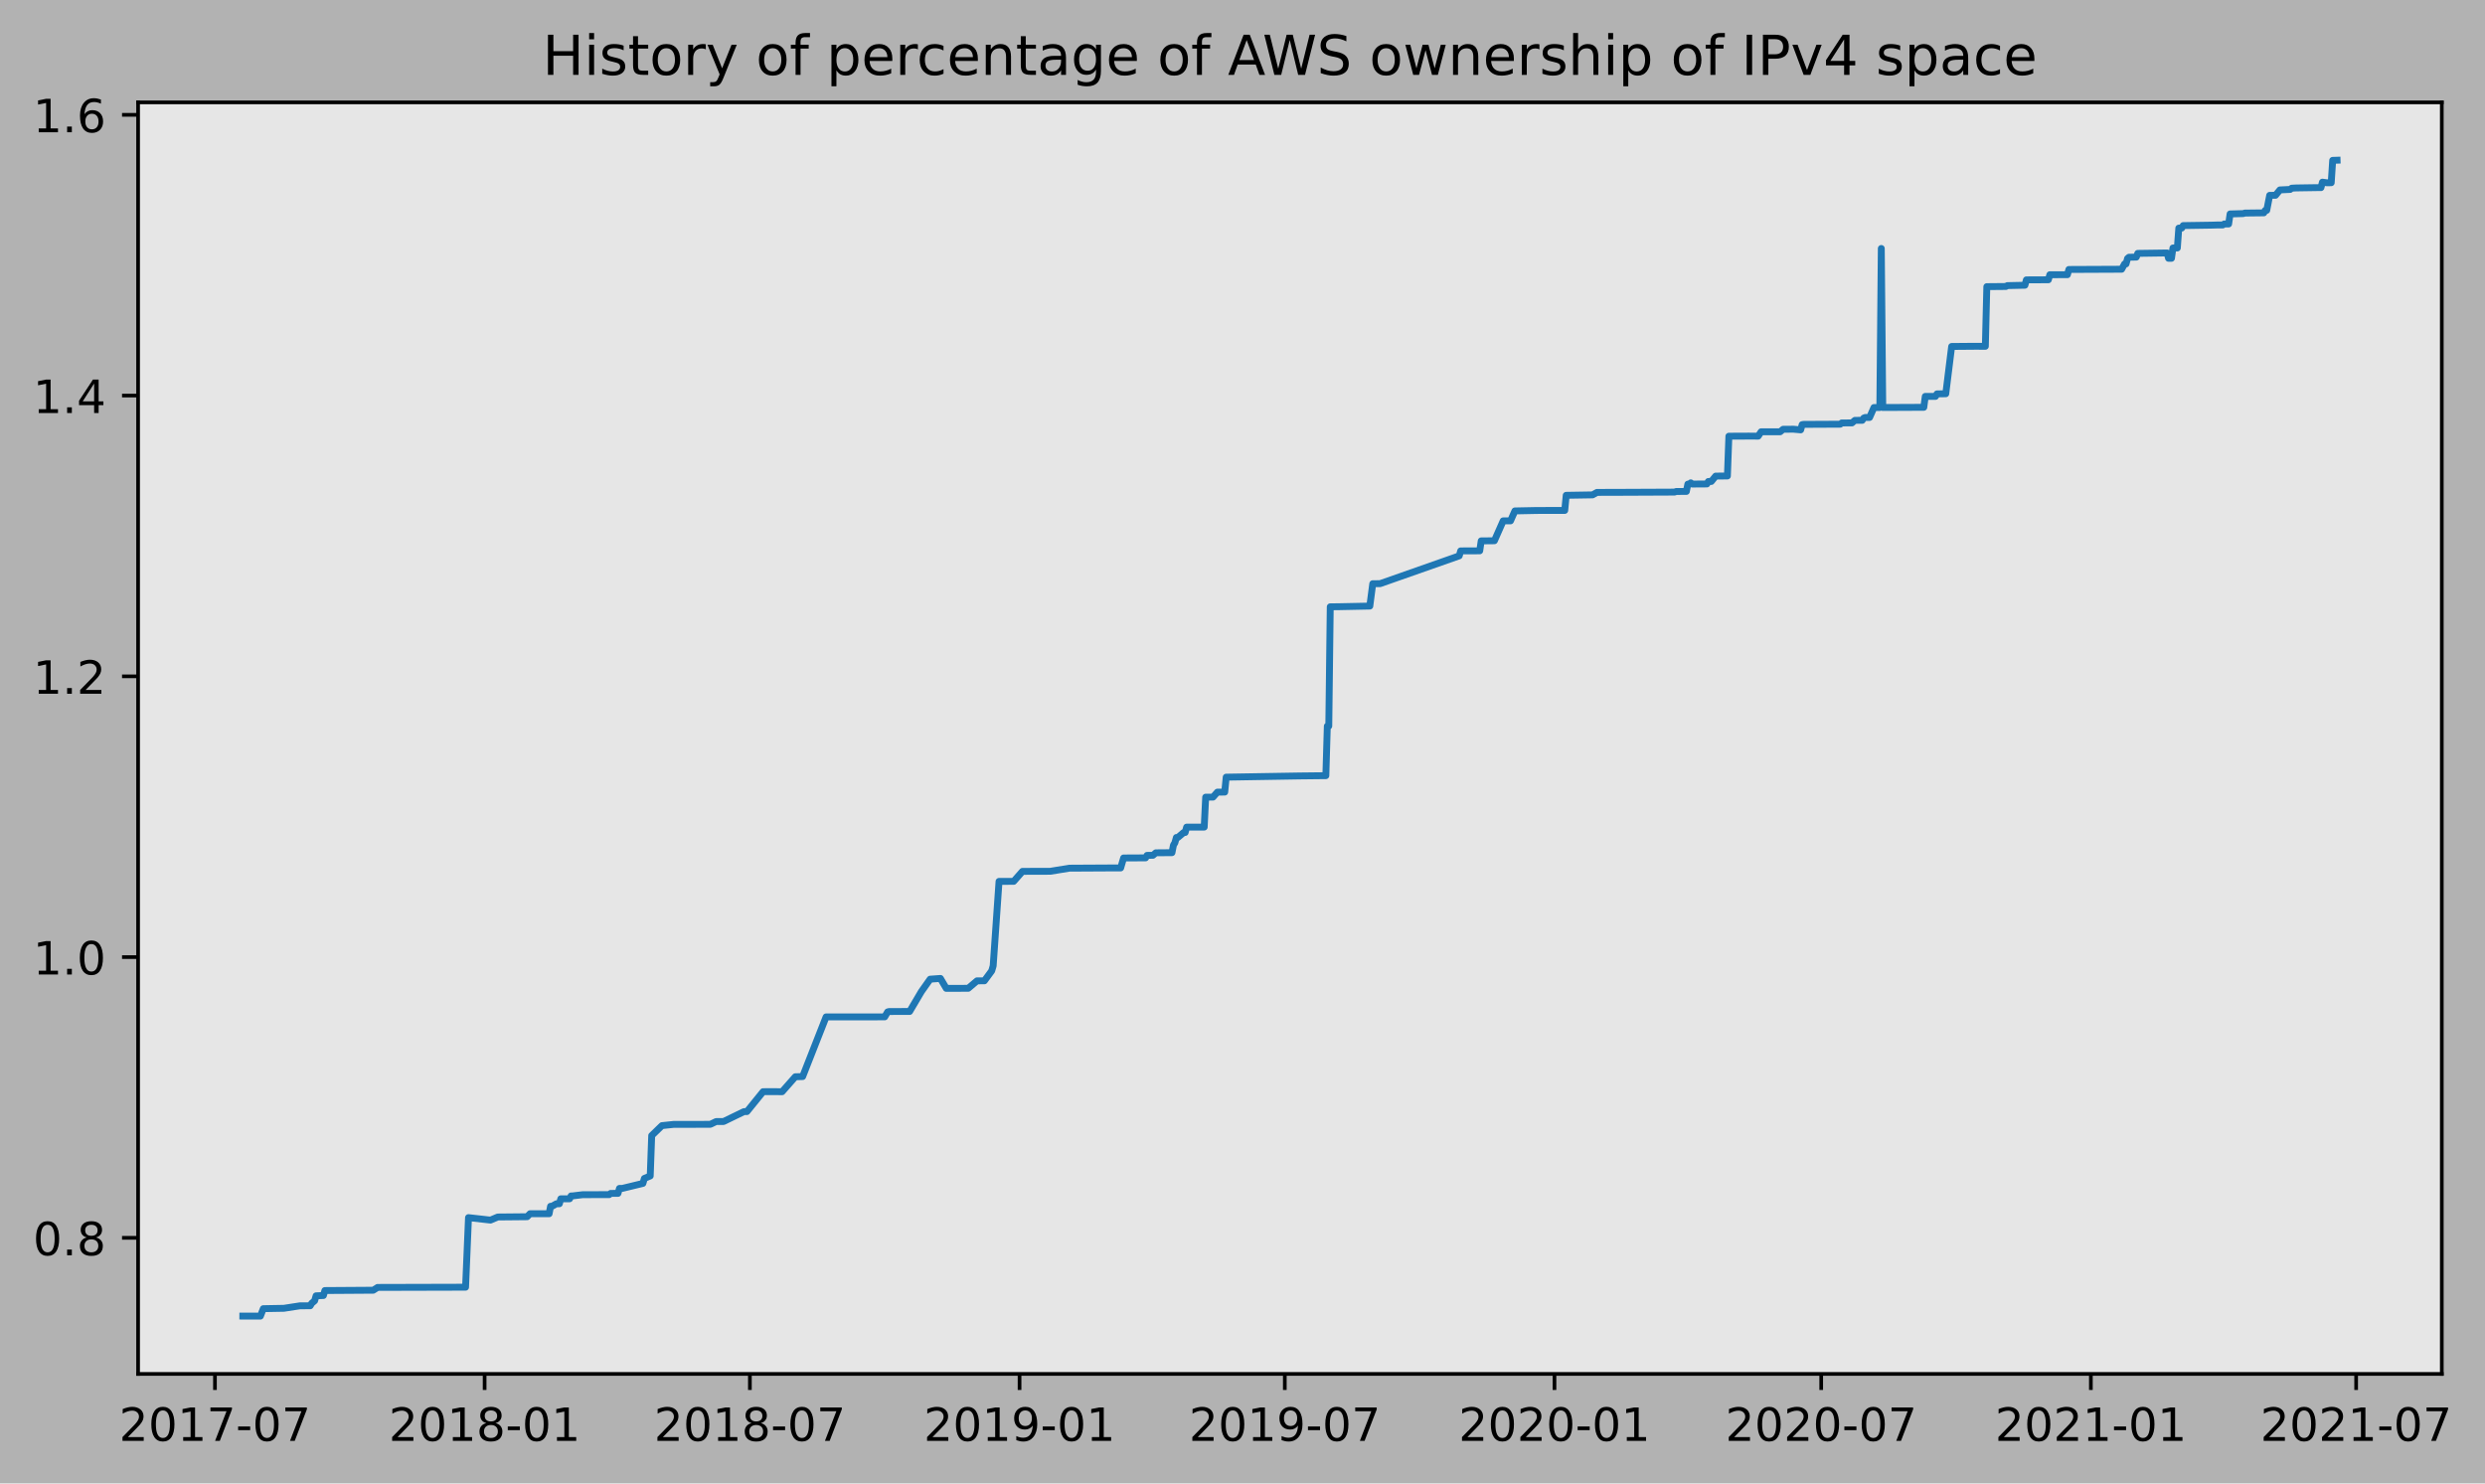
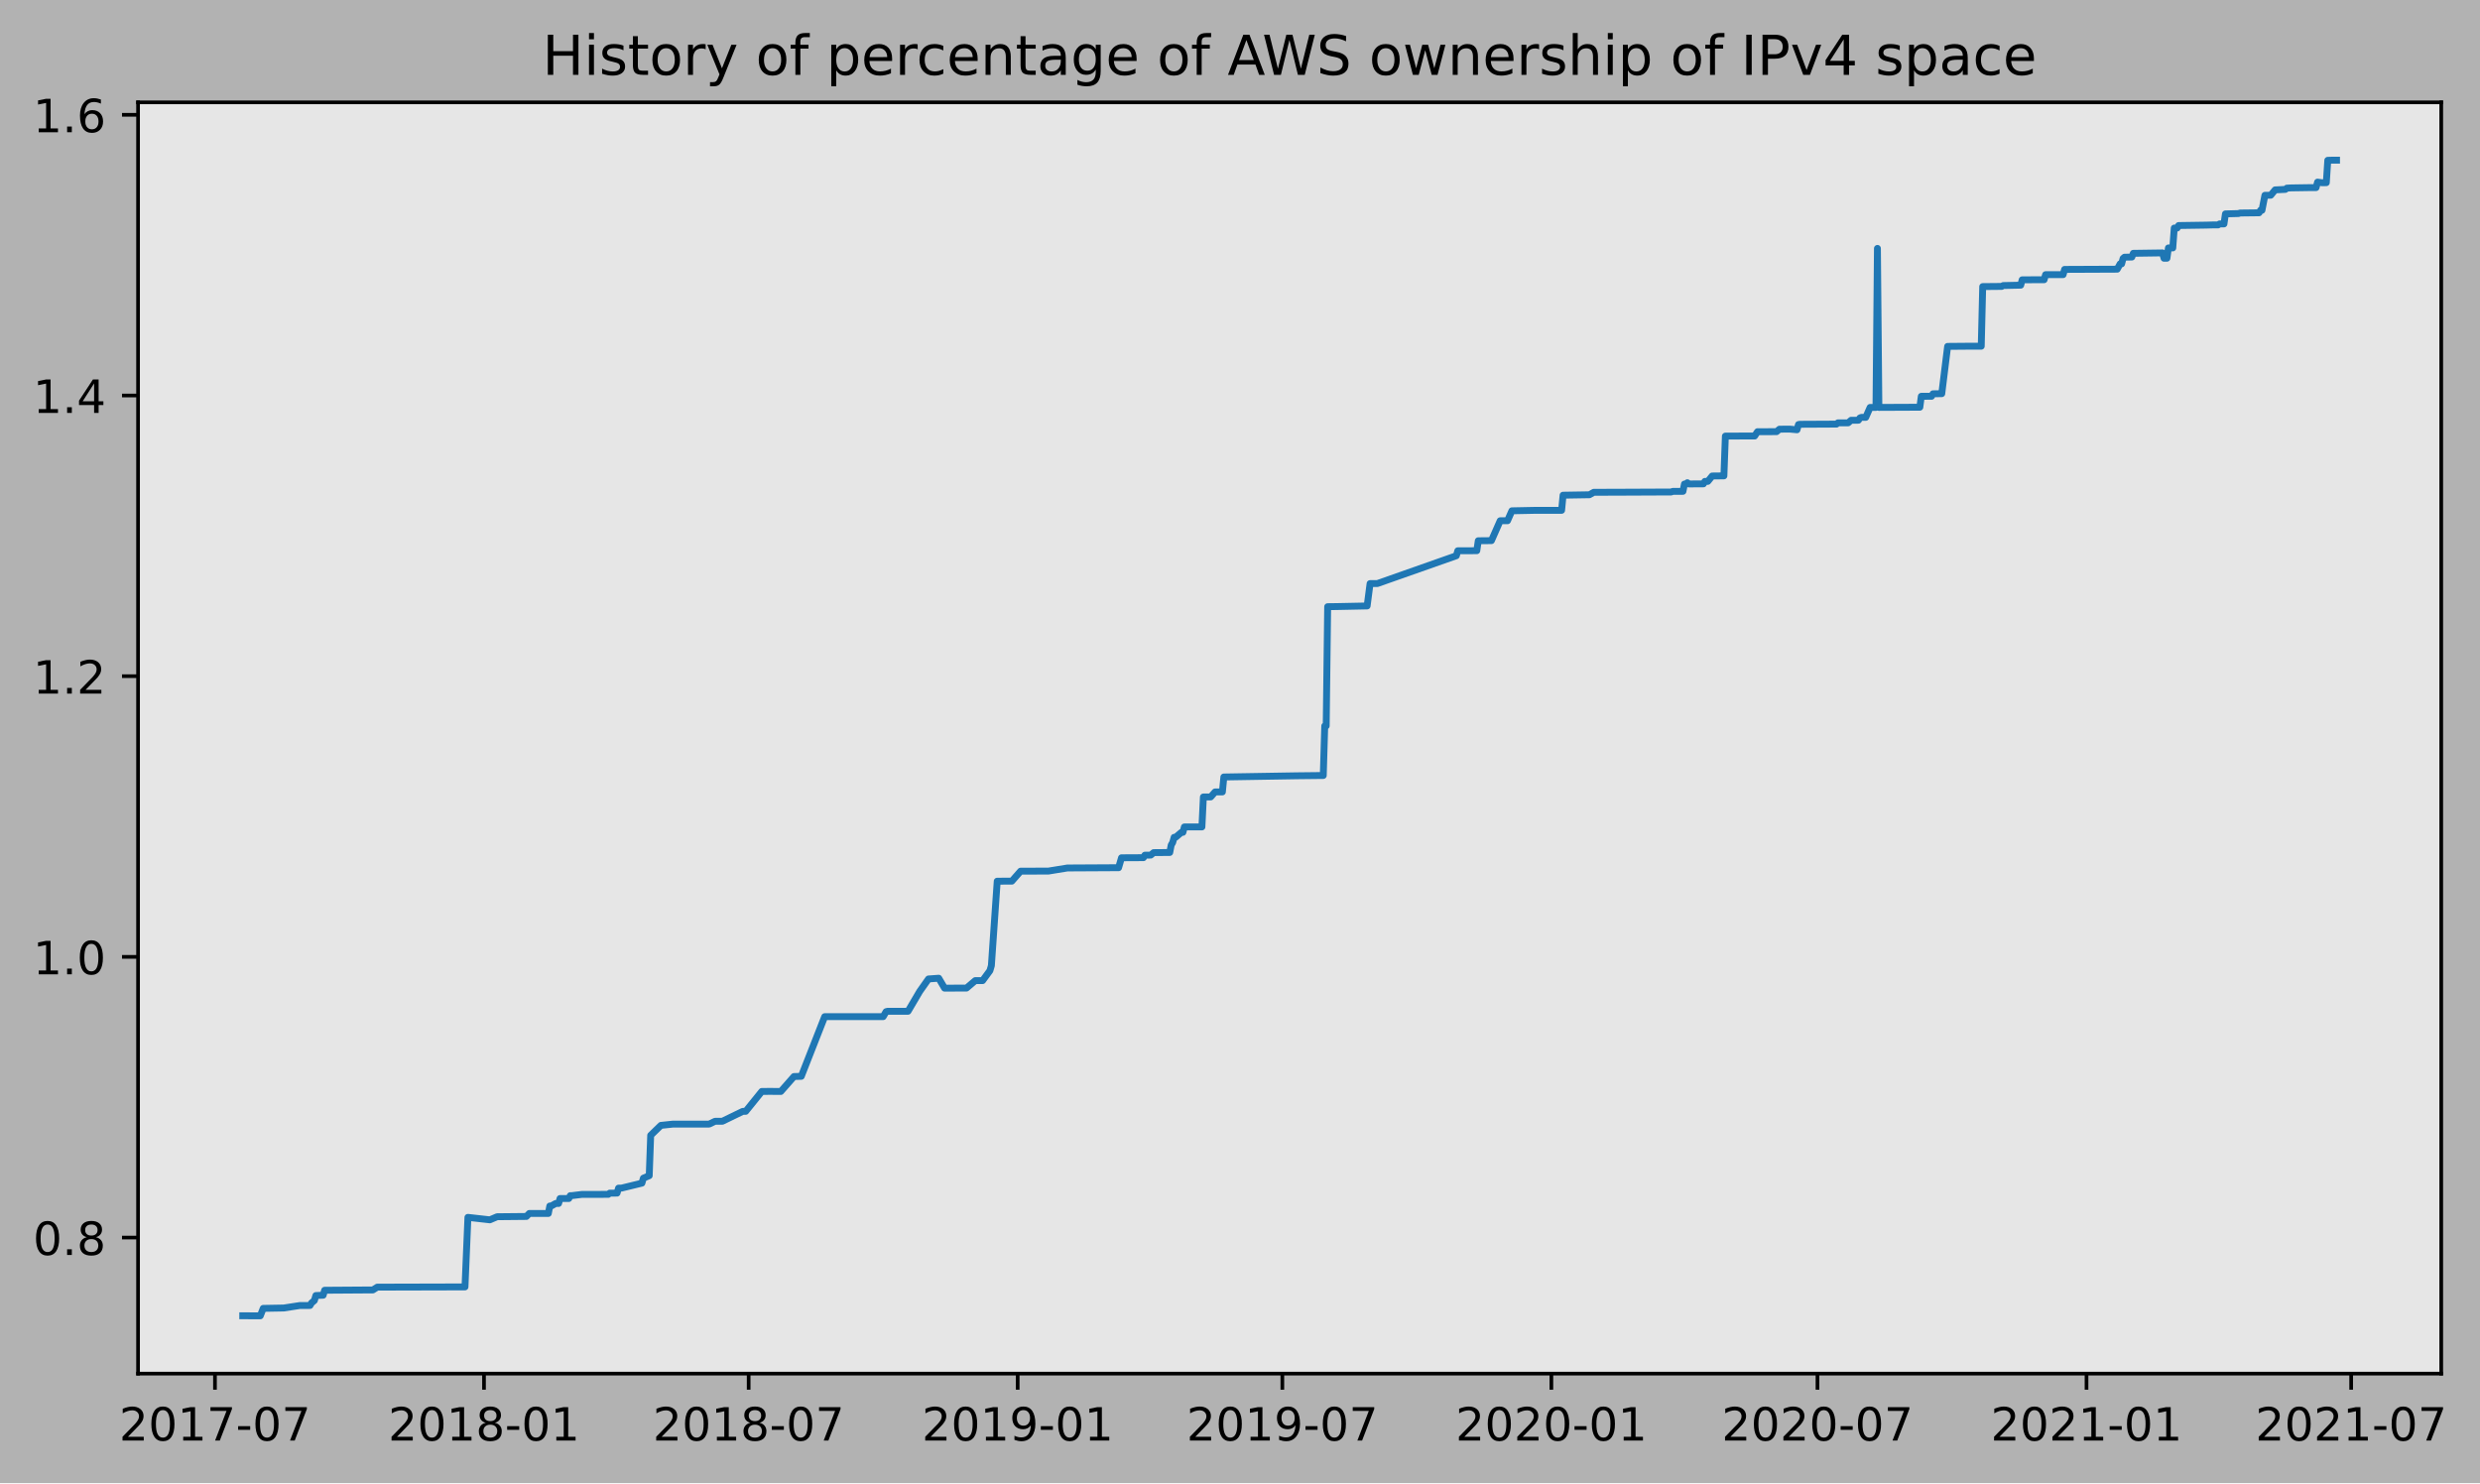
- <svg xmlns="http://www.w3.org/2000/svg" xmlns:xlink="http://www.w3.org/1999/xlink" height="323.396pt" version="1.1" viewBox="0 0 541.721 323.396" width="541.721pt">
+ <svg xmlns="http://www.w3.org/2000/svg" xmlns:xlink="http://www.w3.org/1999/xlink" height="323.396pt" version="1.1" viewBox="0 0 540.755 323.396" width="540.755pt">
  <defs>
    <style type="text/css">
*{stroke-linecap:butt;stroke-linejoin:round;}
  </style>
  </defs>
  <g id="figure_1">
    <g id="patch_1">
-       <path d="M 0 323.396  L 541.721 323.396  L 541.721 0  L 0 0  z " style="fill:#b2b2b2;" />
+       <path d="M 0 323.396  L 540.755 323.396  L 540.755 0  L 0 0  z " style="fill:#b2b2b2;" />
    </g>
    <g id="axes_1">
      <g id="patch_2">
        <path d="M 30.103 299.518  L 532.303 299.518  L 532.303 22.318  L 30.103 22.318  z " style="fill:#e6e6e6;" />
      </g>
      <g id="matplotlib.axis_1">
        <g id="xtick_1">
          <g id="line2d_1">
            <defs>
-               <path d="M 0 0  L 0 3.5  " id="mf0741230d9" style="stroke:#000000;stroke-width:0.8;" />
-             </defs>
-             <g>
-               <use style="stroke:#000000;stroke-width:0.8;" x="46.86" xlink:href="#mf0741230d9" y="299.518" />
+               <path d="M 0 0  L 0 3.5  " id="mbe167509f0" style="stroke:#000000;stroke-width:0.8;" />
+             </defs>
+             <g>
+               <use style="stroke:#000000;stroke-width:0.8;" x="46.873" xlink:href="#mbe167509f0" y="299.518" />
            </g>
          </g>
          <g id="text_1">
            <defs>
              <path d="M 19.188 8.297  L 53.609 8.297  L 53.609 0  L 7.328 0  L 7.328 8.297  Q 12.938 14.109 22.625 23.891  Q 32.328 33.688 34.812 36.531  Q 39.547 41.844 41.422 45.531  Q 43.312 49.219 43.312 52.781  Q 43.312 58.594 39.234 62.25  Q 35.156 65.922 28.609 65.922  Q 23.969 65.922 18.812 64.312  Q 13.672 62.703 7.812 59.422  L 7.812 69.391  Q 13.766 71.781 18.938 73  Q 24.125 74.219 28.422 74.219  Q 39.75 74.219 46.484 68.547  Q 53.219 62.891 53.219 53.422  Q 53.219 48.922 51.531 44.891  Q 49.859 40.875 45.406 35.406  Q 44.188 33.984 37.641 27.219  Q 31.109 20.453 19.188 8.297  z " id="DejaVuSans-50" />
              <path d="M 31.781 66.406  Q 24.172 66.406 20.328 58.906  Q 16.5 51.422 16.5 36.375  Q 16.5 21.391 20.328 13.891  Q 24.172 6.391 31.781 6.391  Q 39.453 6.391 43.281 13.891  Q 47.125 21.391 47.125 36.375  Q 47.125 51.422 43.281 58.906  Q 39.453 66.406 31.781 66.406  z M 31.781 74.219  Q 44.047 74.219 50.516 64.516  Q 56.984 54.828 56.984 36.375  Q 56.984 17.969 50.516 8.266  Q 44.047 -1.422 31.781 -1.422  Q 19.531 -1.422 13.062 8.266  Q 6.594 17.969 6.594 36.375  Q 6.594 54.828 13.062 64.516  Q 19.531 74.219 31.781 74.219  z " id="DejaVuSans-48" />
              <path d="M 12.406 8.297  L 28.516 8.297  L 28.516 63.922  L 10.984 60.406  L 10.984 69.391  L 28.422 72.906  L 38.281 72.906  L 38.281 8.297  L 54.391 8.297  L 54.391 0  L 12.406 0  z " id="DejaVuSans-49" />
              <path d="M 8.203 72.906  L 55.078 72.906  L 55.078 68.703  L 28.609 0  L 18.312 0  L 43.219 64.594  L 8.203 64.594  z " id="DejaVuSans-55" />
              <path d="M 4.891 31.391  L 31.203 31.391  L 31.203 23.391  L 4.891 23.391  z " id="DejaVuSans-45" />
            </defs>
-             <g transform="translate(25.96876 314.1166)scale(0.1 -0.1)">
+             <g transform="translate(25.98147 314.1166)scale(0.1 -0.1)">
              <use xlink:href="#DejaVuSans-50" />
              <use x="63.623" xlink:href="#DejaVuSans-48" />
              <use x="127.246" xlink:href="#DejaVuSans-49" />
              <use x="190.869" xlink:href="#DejaVuSans-55" />
              <use x="254.492" xlink:href="#DejaVuSans-45" />
              <use x="290.576" xlink:href="#DejaVuSans-48" />
              <use x="354.199" xlink:href="#DejaVuSans-55" />
            </g>
          </g>
        </g>
        <g id="xtick_2">
          <g id="line2d_2">
            <g>
-               <use style="stroke:#000000;stroke-width:0.8;" x="105.646" xlink:href="#mf0741230d9" y="299.518" />
+               <use style="stroke:#000000;stroke-width:0.8;" x="105.535" xlink:href="#mbe167509f0" y="299.518" />
            </g>
          </g>
          <g id="text_2">
            <defs>
              <path d="M 31.781 34.625  Q 24.75 34.625 20.719 30.859  Q 16.703 27.094 16.703 20.516  Q 16.703 13.922 20.719 10.156  Q 24.75 6.391 31.781 6.391  Q 38.812 6.391 42.859 10.172  Q 46.922 13.969 46.922 20.516  Q 46.922 27.094 42.891 30.859  Q 38.875 34.625 31.781 34.625  z M 21.922 38.812  Q 15.578 40.375 12.031 44.719  Q 8.5 49.078 8.5 55.328  Q 8.5 64.062 14.719 69.141  Q 20.953 74.219 31.781 74.219  Q 42.672 74.219 48.875 69.141  Q 55.078 64.062 55.078 55.328  Q 55.078 49.078 51.531 44.719  Q 48 40.375 41.703 38.812  Q 48.828 37.156 52.797 32.312  Q 56.781 27.484 56.781 20.516  Q 56.781 9.906 50.312 4.234  Q 43.844 -1.422 31.781 -1.422  Q 19.734 -1.422 13.25 4.234  Q 6.781 9.906 6.781 20.516  Q 6.781 27.484 10.781 32.312  Q 14.797 37.156 21.922 38.812  z M 18.312 54.391  Q 18.312 48.734 21.844 45.562  Q 25.391 42.391 31.781 42.391  Q 38.141 42.391 41.719 45.562  Q 45.312 48.734 45.312 54.391  Q 45.312 60.062 41.719 63.234  Q 38.141 66.406 31.781 66.406  Q 25.391 66.406 21.844 63.234  Q 18.312 60.062 18.312 54.391  z " id="DejaVuSans-56" />
            </defs>
-             <g transform="translate(84.75418 314.1166)scale(0.1 -0.1)">
+             <g transform="translate(84.64374 314.1166)scale(0.1 -0.1)">
              <use xlink:href="#DejaVuSans-50" />
              <use x="63.623" xlink:href="#DejaVuSans-48" />
              <use x="127.246" xlink:href="#DejaVuSans-49" />
              <use x="190.869" xlink:href="#DejaVuSans-56" />
              <use x="254.492" xlink:href="#DejaVuSans-45" />
              <use x="290.576" xlink:href="#DejaVuSans-48" />
              <use x="354.199" xlink:href="#DejaVuSans-49" />
            </g>
          </g>
        </g>
        <g id="xtick_3">
          <g id="line2d_3">
            <g>
-               <use style="stroke:#000000;stroke-width:0.8;" x="163.473" xlink:href="#mf0741230d9" y="299.518" />
+               <use style="stroke:#000000;stroke-width:0.8;" x="163.241" xlink:href="#mbe167509f0" y="299.518" />
            </g>
          </g>
          <g id="text_3">
-             <g transform="translate(142.5811 314.1166)scale(0.1 -0.1)">
+             <g transform="translate(142.3496 314.1166)scale(0.1 -0.1)">
              <use xlink:href="#DejaVuSans-50" />
              <use x="63.623" xlink:href="#DejaVuSans-48" />
              <use x="127.246" xlink:href="#DejaVuSans-49" />
              <use x="190.869" xlink:href="#DejaVuSans-56" />
              <use x="254.492" xlink:href="#DejaVuSans-45" />
              <use x="290.576" xlink:href="#DejaVuSans-48" />
              <use x="354.199" xlink:href="#DejaVuSans-55" />
            </g>
          </g>
        </g>
        <g id="xtick_4">
          <g id="line2d_4">
            <g>
-               <use style="stroke:#000000;stroke-width:0.8;" x="222.258" xlink:href="#mf0741230d9" y="299.518" />
+               <use style="stroke:#000000;stroke-width:0.8;" x="221.903" xlink:href="#mbe167509f0" y="299.518" />
            </g>
          </g>
          <g id="text_4">
            <defs>
              <path d="M 10.984 1.516  L 10.984 10.5  Q 14.703 8.734 18.5 7.812  Q 22.312 6.891 25.984 6.891  Q 35.75 6.891 40.891 13.453  Q 46.047 20.016 46.781 33.406  Q 43.953 29.203 39.594 26.953  Q 35.25 24.703 29.984 24.703  Q 19.047 24.703 12.672 31.312  Q 6.297 37.938 6.297 49.422  Q 6.297 60.641 12.938 67.422  Q 19.578 74.219 30.609 74.219  Q 43.266 74.219 49.922 64.516  Q 56.594 54.828 56.594 36.375  Q 56.594 19.141 48.406 8.859  Q 40.234 -1.422 26.422 -1.422  Q 22.703 -1.422 18.891 -0.688  Q 15.094 0.047 10.984 1.516  z M 30.609 32.422  Q 37.25 32.422 41.125 36.953  Q 45.016 41.5 45.016 49.422  Q 45.016 57.281 41.125 61.844  Q 37.25 66.406 30.609 66.406  Q 23.969 66.406 20.094 61.844  Q 16.219 57.281 16.219 49.422  Q 16.219 41.5 20.094 36.953  Q 23.969 32.422 30.609 32.422  z " id="DejaVuSans-57" />
            </defs>
-             <g transform="translate(201.3666 314.1166)scale(0.1 -0.1)">
+             <g transform="translate(201.0118 314.1166)scale(0.1 -0.1)">
              <use xlink:href="#DejaVuSans-50" />
              <use x="63.623" xlink:href="#DejaVuSans-48" />
              <use x="127.246" xlink:href="#DejaVuSans-49" />
              <use x="190.869" xlink:href="#DejaVuSans-57" />
              <use x="254.492" xlink:href="#DejaVuSans-45" />
              <use x="290.576" xlink:href="#DejaVuSans-48" />
              <use x="354.199" xlink:href="#DejaVuSans-49" />
            </g>
          </g>
        </g>
        <g id="xtick_5">
          <g id="line2d_5">
            <g>
-               <use style="stroke:#000000;stroke-width:0.8;" x="280.085" xlink:href="#mf0741230d9" y="299.518" />
+               <use style="stroke:#000000;stroke-width:0.8;" x="279.609" xlink:href="#mbe167509f0" y="299.518" />
            </g>
          </g>
          <g id="text_5">
-             <g transform="translate(259.1935 314.1166)scale(0.1 -0.1)">
+             <g transform="translate(258.7176 314.1166)scale(0.1 -0.1)">
              <use xlink:href="#DejaVuSans-50" />
              <use x="63.623" xlink:href="#DejaVuSans-48" />
              <use x="127.246" xlink:href="#DejaVuSans-49" />
              <use x="190.869" xlink:href="#DejaVuSans-57" />
              <use x="254.492" xlink:href="#DejaVuSans-45" />
              <use x="290.576" xlink:href="#DejaVuSans-48" />
              <use x="354.199" xlink:href="#DejaVuSans-55" />
            </g>
          </g>
        </g>
        <g id="xtick_6">
          <g id="line2d_6">
            <g>
-               <use style="stroke:#000000;stroke-width:0.8;" x="338.87" xlink:href="#mf0741230d9" y="299.518" />
+               <use style="stroke:#000000;stroke-width:0.8;" x="338.271" xlink:href="#mbe167509f0" y="299.518" />
            </g>
          </g>
          <g id="text_6">
-             <g transform="translate(317.9789 314.1166)scale(0.1 -0.1)">
+             <g transform="translate(317.3799 314.1166)scale(0.1 -0.1)">
              <use xlink:href="#DejaVuSans-50" />
              <use x="63.623" xlink:href="#DejaVuSans-48" />
              <use x="127.246" xlink:href="#DejaVuSans-50" />
              <use x="190.869" xlink:href="#DejaVuSans-48" />
              <use x="254.492" xlink:href="#DejaVuSans-45" />
              <use x="290.576" xlink:href="#DejaVuSans-48" />
              <use x="354.199" xlink:href="#DejaVuSans-49" />
            </g>
          </g>
        </g>
        <g id="xtick_7">
          <g id="line2d_7">
            <g>
-               <use style="stroke:#000000;stroke-width:0.8;" x="397.017" xlink:href="#mf0741230d9" y="299.518" />
+               <use style="stroke:#000000;stroke-width:0.8;" x="396.296" xlink:href="#mbe167509f0" y="299.518" />
            </g>
          </g>
          <g id="text_7">
-             <g transform="translate(376.1254 314.1166)scale(0.1 -0.1)">
+             <g transform="translate(375.4045 314.1166)scale(0.1 -0.1)">
              <use xlink:href="#DejaVuSans-50" />
              <use x="63.623" xlink:href="#DejaVuSans-48" />
              <use x="127.246" xlink:href="#DejaVuSans-50" />
              <use x="190.869" xlink:href="#DejaVuSans-48" />
              <use x="254.492" xlink:href="#DejaVuSans-45" />
              <use x="290.576" xlink:href="#DejaVuSans-48" />
              <use x="354.199" xlink:href="#DejaVuSans-55" />
            </g>
          </g>
        </g>
        <g id="xtick_8">
          <g id="line2d_8">
            <g>
-               <use style="stroke:#000000;stroke-width:0.8;" x="455.802" xlink:href="#mf0741230d9" y="299.518" />
+               <use style="stroke:#000000;stroke-width:0.8;" x="454.958" xlink:href="#mbe167509f0" y="299.518" />
            </g>
          </g>
          <g id="text_8">
-             <g transform="translate(434.9108 314.1166)scale(0.1 -0.1)">
+             <g transform="translate(434.0668 314.1166)scale(0.1 -0.1)">
              <use xlink:href="#DejaVuSans-50" />
              <use x="63.623" xlink:href="#DejaVuSans-48" />
              <use x="127.246" xlink:href="#DejaVuSans-50" />
              <use x="190.869" xlink:href="#DejaVuSans-49" />
              <use x="254.492" xlink:href="#DejaVuSans-45" />
              <use x="290.576" xlink:href="#DejaVuSans-48" />
              <use x="354.199" xlink:href="#DejaVuSans-49" />
            </g>
          </g>
        </g>
        <g id="xtick_9">
          <g id="line2d_9">
            <g>
-               <use style="stroke:#000000;stroke-width:0.8;" x="513.629" xlink:href="#mf0741230d9" y="299.518" />
+               <use style="stroke:#000000;stroke-width:0.8;" x="512.664" xlink:href="#mbe167509f0" y="299.518" />
            </g>
          </g>
          <g id="text_9">
-             <g transform="translate(492.7378 314.1166)scale(0.1 -0.1)">
+             <g transform="translate(491.7726 314.1166)scale(0.1 -0.1)">
              <use xlink:href="#DejaVuSans-50" />
              <use x="63.623" xlink:href="#DejaVuSans-48" />
              <use x="127.246" xlink:href="#DejaVuSans-50" />
              <use x="190.869" xlink:href="#DejaVuSans-49" />
              <use x="254.492" xlink:href="#DejaVuSans-45" />
              <use x="290.576" xlink:href="#DejaVuSans-48" />
              <use x="354.199" xlink:href="#DejaVuSans-55" />
            </g>
          </g>
        </g>
      </g>
      <g id="matplotlib.axis_2">
        <g id="ytick_1">
          <g id="line2d_10">
            <defs>
-               <path d="M 0 0  L -3.5 0  " id="m892d469d88" style="stroke:#000000;stroke-width:0.8;" />
-             </defs>
-             <g>
-               <use style="stroke:#000000;stroke-width:0.8;" x="30.103" xlink:href="#m892d469d88" y="269.85" />
+               <path d="M 0 0  L -3.5 0  " id="mef1a027c28" style="stroke:#000000;stroke-width:0.8;" />
+             </defs>
+             <g>
+               <use style="stroke:#000000;stroke-width:0.8;" x="30.103" xlink:href="#mef1a027c28" y="269.85" />
            </g>
          </g>
          <g id="text_10">
            <defs>
              <path d="M 10.688 12.406  L 21 12.406  L 21 0  L 10.688 0  z " id="DejaVuSans-46" />
            </defs>
            <g transform="translate(7.2 273.6496)scale(0.1 -0.1)">
              <use xlink:href="#DejaVuSans-48" />
              <use x="63.623" xlink:href="#DejaVuSans-46" />
              <use x="95.41" xlink:href="#DejaVuSans-56" />
            </g>
          </g>
        </g>
        <g id="ytick_2">
          <g id="line2d_11">
            <g>
-               <use style="stroke:#000000;stroke-width:0.8;" x="30.103" xlink:href="#m892d469d88" y="208.646" />
+               <use style="stroke:#000000;stroke-width:0.8;" x="30.103" xlink:href="#mef1a027c28" y="208.646" />
            </g>
          </g>
          <g id="text_11">
            <g transform="translate(7.2 212.4454)scale(0.1 -0.1)">
              <use xlink:href="#DejaVuSans-49" />
              <use x="63.623" xlink:href="#DejaVuSans-46" />
              <use x="95.41" xlink:href="#DejaVuSans-48" />
            </g>
          </g>
        </g>
        <g id="ytick_3">
          <g id="line2d_12">
            <g>
-               <use style="stroke:#000000;stroke-width:0.8;" x="30.103" xlink:href="#m892d469d88" y="147.442" />
+               <use style="stroke:#000000;stroke-width:0.8;" x="30.103" xlink:href="#mef1a027c28" y="147.442" />
            </g>
          </g>
          <g id="text_12">
            <g transform="translate(7.2 151.2412)scale(0.1 -0.1)">
              <use xlink:href="#DejaVuSans-49" />
              <use x="63.623" xlink:href="#DejaVuSans-46" />
              <use x="95.41" xlink:href="#DejaVuSans-50" />
            </g>
          </g>
        </g>
        <g id="ytick_4">
          <g id="line2d_13">
            <g>
-               <use style="stroke:#000000;stroke-width:0.8;" x="30.103" xlink:href="#m892d469d88" y="86.238" />
+               <use style="stroke:#000000;stroke-width:0.8;" x="30.103" xlink:href="#mef1a027c28" y="86.238" />
            </g>
          </g>
          <g id="text_13">
            <defs>
              <path d="M 37.797 64.312  L 12.891 25.391  L 37.797 25.391  z M 35.203 72.906  L 47.609 72.906  L 47.609 25.391  L 58.016 25.391  L 58.016 17.188  L 47.609 17.188  L 47.609 0  L 37.797 0  L 37.797 17.188  L 4.891 17.188  L 4.891 26.703  z " id="DejaVuSans-52" />
            </defs>
            <g transform="translate(7.2 90.03704)scale(0.1 -0.1)">
              <use xlink:href="#DejaVuSans-49" />
              <use x="63.623" xlink:href="#DejaVuSans-46" />
              <use x="95.41" xlink:href="#DejaVuSans-52" />
            </g>
          </g>
        </g>
        <g id="ytick_5">
          <g id="line2d_14">
            <g>
-               <use style="stroke:#000000;stroke-width:0.8;" x="30.103" xlink:href="#m892d469d88" y="25.034" />
+               <use style="stroke:#000000;stroke-width:0.8;" x="30.103" xlink:href="#mef1a027c28" y="25.034" />
            </g>
          </g>
          <g id="text_14">
            <defs>
              <path d="M 33.016 40.375  Q 26.375 40.375 22.484 35.828  Q 18.609 31.297 18.609 23.391  Q 18.609 15.531 22.484 10.953  Q 26.375 6.391 33.016 6.391  Q 39.656 6.391 43.531 10.953  Q 47.406 15.531 47.406 23.391  Q 47.406 31.297 43.531 35.828  Q 39.656 40.375 33.016 40.375  z M 52.594 71.297  L 52.594 62.312  Q 48.875 64.062 45.094 64.984  Q 41.312 65.922 37.594 65.922  Q 27.828 65.922 22.672 59.328  Q 17.531 52.734 16.797 39.406  Q 19.672 43.656 24.016 45.922  Q 28.375 48.188 33.594 48.188  Q 44.578 48.188 50.953 41.516  Q 57.328 34.859 57.328 23.391  Q 57.328 12.156 50.688 5.359  Q 44.047 -1.422 33.016 -1.422  Q 20.359 -1.422 13.672 8.266  Q 6.984 17.969 6.984 36.375  Q 6.984 53.656 15.188 63.938  Q 23.391 74.219 37.203 74.219  Q 40.922 74.219 44.703 73.484  Q 48.484 72.75 52.594 71.297  z " id="DejaVuSans-54" />
            </defs>
            <g transform="translate(7.2 28.83286)scale(0.1 -0.1)">
              <use xlink:href="#DejaVuSans-49" />
              <use x="63.623" xlink:href="#DejaVuSans-46" />
              <use x="95.41" xlink:href="#DejaVuSans-54" />
            </g>
          </g>
        </g>
      </g>
      <g id="line2d_15">
-         <path clip-path="url(#p38a5d3dde7)" d="M 52.93 286.906  L 56.764 286.918  L 57.403 285.293  L 61.876 285.213  L 65.39 284.671  L 67.627 284.659  L 67.946 284.118  L 68.585 283.576  L 68.905 282.492  L 70.502 282.425  L 70.822 281.341  L 81.365 281.271  L 82.323 280.662  L 101.492 280.612  L 102.131 265.444  L 106.924 265.985  L 108.521 265.308  L 114.911 265.247  L 115.55 264.595  L 119.703 264.597  L 120.022 262.972  L 120.342 262.967  L 121.3 262.424  L 121.939 262.421  L 122.259 261.338  L 124.176 261.336  L 124.495 260.716  L 124.815 260.712  L 127.051 260.442  L 132.802 260.433  L 133.121 260.163  L 134.719 260.16  L 135.038 259.077  L 135.677 259.069  L 140.15 257.985  L 140.47 256.901  L 141.747 256.359  L 142.067 247.557  L 144.303 245.39  L 146.859 245.119  L 154.846 245.108  L 156.124 244.499  L 157.722 244.499  L 162.195 242.332  L 162.834 242.326  L 166.348 237.99  L 168.265 237.979  L 170.501 237.996  L 173.377 234.737  L 174.974 234.693  L 180.086 221.687  L 192.865 221.68  L 193.504 220.597  L 193.824 220.512  L 198.297 220.506  L 200.852 216.172  L 202.769 213.463  L 205.006 213.301  L 206.284 215.467  L 211.076 215.448  L 212.993 213.823  L 214.59 213.821  L 216.188 211.654  L 216.507 210.562  L 217.785 192.144  L 220.98 192.136  L 222.897 189.96  L 228.967 189.941  L 233.12 189.264  L 243.025 189.21  L 244.302 189.21  L 244.941 187.041  L 249.734 187.016  L 250.053 186.475  L 251.331 186.456  L 251.97 185.914  L 255.485 185.884  L 255.804 184.259  L 256.123 183.718  L 256.443 182.575  L 256.762 182.573  L 258.04 181.489  L 258.36 181.489  L 258.679 180.316  L 262.513 180.309  L 262.833 173.783  L 264.43 173.773  L 265.389 172.687  L 266.986 172.678  L 267.305 169.423  L 283.28 169.159  L 289.031 169.097  L 289.35 158.288  L 289.67 158.288  L 289.989 132.286  L 291.906 132.264  L 298.615 132.127  L 299.254 127.251  L 300.852 127.241  L 318.104 121.18  L 318.423 120.097  L 322.577 120.08  L 322.896 117.913  L 325.771 117.884  L 327.688 113.55  L 329.286 113.548  L 330.244 111.381  L 335.037 111.286  L 341.107 111.276  L 341.426 107.977  L 347.177 107.884  L 348.135 107.344  L 352.928 107.331  L 365.068 107.278  L 365.388 107.143  L 367.624 107.134  L 367.944 105.543  L 368.263 105.543  L 368.583 105.259  L 368.902 105.526  L 372.097 105.504  L 372.416 104.965  L 373.055 104.963  L 374.014 103.792  L 376.57 103.764  L 376.889 95.093  L 381.042 95.074  L 383.279 95.078  L 383.918 94.13  L 388.071 94.126  L 388.71 93.584  L 390.947 93.569  L 392.544 93.712  L 392.863 92.569  L 393.183 92.516  L 401.17 92.476  L 401.49 92.205  L 403.726 92.195  L 404.365 91.639  L 405.962 91.632  L 406.282 91.141  L 406.601 91.006  L 407.56 91.006  L 408.518 88.839  L 409.796 88.839  L 410.116 54.168  L 410.435 88.836  L 419.381 88.796  L 419.7 86.413  L 421.937 86.412  L 422.256 85.869  L 424.173 85.839  L 425.451 75.529  L 430.563 75.486  L 432.799 75.491  L 433.119 62.49  L 437.272 62.452  L 437.592 62.264  L 441.425 62.181  L 441.745 61.013  L 446.537 60.992  L 446.857 59.89  L 450.69 59.883  L 451.01 58.745  L 462.511 58.695  L 463.15 57.535  L 463.47 57.535  L 463.789 56.356  L 464.109 56.081  L 465.706 56.05  L 466.026 55.237  L 472.415 55.146  L 472.735 56.313  L 473.374 56.309  L 473.693 54.062  L 474.652 54.062  L 474.971 49.728  L 475.61 49.724  L 475.93 49.176  L 482 49.085  L 483.278 49.048  L 484.556 49.042  L 484.875 48.826  L 485.834 48.825  L 486.153 46.639  L 489.029 46.562  L 489.348 46.448  L 493.502 46.4  L 493.821 45.856  L 494.141 45.853  L 494.779 42.586  L 496.057 42.57  L 497.016 41.402  L 499.252 41.297  L 499.572 41.025  L 500.53 40.972  L 505.003 40.904  L 505.962 40.904  L 506.281 39.71  L 507.239 39.842  L 508.198 39.833  L 508.517 34.956  L 509.476 34.926  L 509.476 34.926  " style="fill:none;stroke:#1f77b4;stroke-linecap:square;stroke-width:1.5;" />
+         <path clip-path="url(#pc8cbb1a7a3)" d="M 52.93 286.906  L 56.756 286.918  L 57.394 285.293  L 61.857 285.213  L 65.364 284.671  L 67.596 284.659  L 67.915 284.118  L 68.552 283.576  L 68.871 282.492  L 70.465 282.425  L 70.784 281.341  L 81.305 281.271  L 82.262 280.662  L 101.391 280.612  L 102.028 265.444  L 106.81 265.985  L 108.404 265.308  L 114.781 265.247  L 115.418 264.595  L 119.563 264.597  L 119.882 262.972  L 120.201 262.967  L 121.157 262.424  L 121.795 262.421  L 122.114 261.338  L 124.027 261.336  L 124.345 260.716  L 124.664 260.712  L 126.896 260.442  L 132.635 260.433  L 132.953 260.163  L 134.547 260.16  L 134.866 259.077  L 135.504 259.069  L 139.967 257.985  L 140.286 256.901  L 141.561 256.359  L 141.88 247.557  L 144.112 245.39  L 146.662 245.119  L 154.633 245.108  L 155.908 244.499  L 157.502 244.499  L 161.966 242.332  L 162.603 242.326  L 166.11 237.99  L 168.023 237.979  L 170.255 237.996  L 173.124 234.737  L 174.718 234.693  L 179.819 221.687  L 192.572 221.68  L 193.21 220.597  L 193.529 220.512  L 197.992 220.506  L 200.543 216.172  L 202.455 213.463  L 204.687 213.301  L 205.962 215.467  L 210.745 215.448  L 212.658 213.823  L 214.252 213.821  L 215.846 211.654  L 216.165 210.562  L 217.44 192.144  L 220.628 192.136  L 222.541 189.96  L 228.598 189.941  L 232.743 189.264  L 242.626 189.21  L 243.902 189.21  L 244.539 187.041  L 249.321 187.016  L 249.64 186.475  L 250.916 186.456  L 251.553 185.914  L 255.06 185.884  L 255.379 184.259  L 255.698 183.718  L 256.017 182.575  L 256.335 182.573  L 257.611 181.489  L 257.93 181.489  L 258.248 180.316  L 262.074 180.309  L 262.393 173.783  L 263.987 173.773  L 264.943 172.687  L 266.538 172.678  L 266.856 169.423  L 282.797 169.159  L 288.536 169.097  L 288.855 158.288  L 289.174 158.288  L 289.492 132.286  L 291.405 132.264  L 298.1 132.127  L 298.738 127.251  L 300.332 127.241  L 317.548 121.18  L 317.867 120.097  L 322.012 120.08  L 322.33 117.913  L 325.2 117.884  L 327.113 113.55  L 328.707 113.548  L 329.663 111.381  L 334.446 111.286  L 340.503 111.276  L 340.822 107.977  L 346.561 107.884  L 347.517 107.344  L 352.299 107.331  L 364.414 107.278  L 364.733 107.143  L 366.965 107.134  L 367.284 105.543  L 367.602 105.543  L 367.921 105.259  L 368.24 105.526  L 371.428 105.504  L 371.747 104.965  L 372.385 104.963  L 373.341 103.792  L 375.892 103.764  L 376.21 95.093  L 380.355 95.074  L 382.587 95.078  L 383.224 94.13  L 387.369 94.126  L 388.007 93.584  L 390.238 93.569  L 391.833 93.712  L 392.151 92.569  L 392.47 92.516  L 400.441 92.476  L 400.759 92.205  L 402.991 92.195  L 403.629 91.639  L 405.223 91.632  L 405.542 91.141  L 405.86 91.006  L 406.817 91.006  L 407.773 88.839  L 409.049 88.839  L 409.367 54.168  L 409.686 88.836  L 418.613 88.796  L 418.932 86.413  L 421.164 86.412  L 421.482 85.869  L 423.395 85.839  L 424.671 75.529  L 429.772 75.486  L 432.003 75.491  L 432.322 62.49  L 436.467 62.452  L 436.786 62.264  L 440.611 62.181  L 440.93 61.013  L 445.713 60.992  L 446.031 59.89  L 449.857 59.883  L 450.176 58.745  L 461.653 58.695  L 462.291 57.535  L 462.61 57.535  L 462.929 56.356  L 463.247 56.081  L 464.842 56.05  L 465.16 55.237  L 471.537 55.146  L 471.855 56.313  L 472.493 56.309  L 472.812 54.062  L 473.768 54.062  L 474.087 49.728  L 474.725 49.724  L 475.044 49.176  L 481.101 49.085  L 482.376 49.048  L 483.652 49.042  L 483.971 48.826  L 484.927 48.825  L 485.246 46.639  L 488.115 46.562  L 488.434 46.448  L 492.579 46.4  L 492.897 45.856  L 493.216 45.853  L 493.854 42.586  L 495.129 42.57  L 496.086 41.402  L 498.317 41.297  L 498.636 41.025  L 499.593 40.972  L 504.056 40.904  L 505.012 40.904  L 505.331 39.71  L 506.288 39.842  L 507.244 39.833  L 507.563 34.956  L 508.519 34.926  L 509.476 34.924  L 509.476 34.924  " style="fill:none;stroke:#1f77b4;stroke-linecap:square;stroke-width:1.5;" />
      </g>
      <g id="patch_3">
        <path d="M 30.103 299.518  L 30.103 22.318  " style="fill:none;stroke:#000000;stroke-linecap:square;stroke-linejoin:miter;stroke-width:0.8;" />
      </g>
      <g id="patch_4">
        <path d="M 532.303 299.518  L 532.303 22.318  " style="fill:none;stroke:#000000;stroke-linecap:square;stroke-linejoin:miter;stroke-width:0.8;" />
      </g>
      <g id="patch_5">
        <path d="M 30.103 299.518  L 532.303 299.518  " style="fill:none;stroke:#000000;stroke-linecap:square;stroke-linejoin:miter;stroke-width:0.8;" />
      </g>
      <g id="patch_6">
        <path d="M 30.103 22.318  L 532.303 22.318  " style="fill:none;stroke:#000000;stroke-linecap:square;stroke-linejoin:miter;stroke-width:0.8;" />
      </g>
      <g id="text_15">
        <defs>
          <path d="M 9.812 72.906  L 19.672 72.906  L 19.672 43.016  L 55.516 43.016  L 55.516 72.906  L 65.375 72.906  L 65.375 0  L 55.516 0  L 55.516 34.719  L 19.672 34.719  L 19.672 0  L 9.812 0  z " id="DejaVuSans-72" />
          <path d="M 9.422 54.688  L 18.406 54.688  L 18.406 0  L 9.422 0  z M 9.422 75.984  L 18.406 75.984  L 18.406 64.594  L 9.422 64.594  z " id="DejaVuSans-105" />
          <path d="M 44.281 53.078  L 44.281 44.578  Q 40.484 46.531 36.375 47.5  Q 32.281 48.484 27.875 48.484  Q 21.188 48.484 17.844 46.438  Q 14.5 44.391 14.5 40.281  Q 14.5 37.156 16.891 35.375  Q 19.281 33.594 26.516 31.984  L 29.594 31.297  Q 39.156 29.25 43.188 25.516  Q 47.219 21.781 47.219 15.094  Q 47.219 7.469 41.188 3.016  Q 35.156 -1.422 24.609 -1.422  Q 20.219 -1.422 15.453 -0.562  Q 10.688 0.297 5.422 2  L 5.422 11.281  Q 10.406 8.688 15.234 7.391  Q 20.062 6.109 24.812 6.109  Q 31.156 6.109 34.562 8.281  Q 37.984 10.453 37.984 14.406  Q 37.984 18.062 35.516 20.016  Q 33.062 21.969 24.703 23.781  L 21.578 24.516  Q 13.234 26.266 9.516 29.906  Q 5.812 33.547 5.812 39.891  Q 5.812 47.609 11.281 51.797  Q 16.75 56 26.812 56  Q 31.781 56 36.172 55.266  Q 40.578 54.547 44.281 53.078  z " id="DejaVuSans-115" />
          <path d="M 18.312 70.219  L 18.312 54.688  L 36.812 54.688  L 36.812 47.703  L 18.312 47.703  L 18.312 18.016  Q 18.312 11.328 20.141 9.422  Q 21.969 7.516 27.594 7.516  L 36.812 7.516  L 36.812 0  L 27.594 0  Q 17.188 0 13.234 3.875  Q 9.281 7.766 9.281 18.016  L 9.281 47.703  L 2.688 47.703  L 2.688 54.688  L 9.281 54.688  L 9.281 70.219  z " id="DejaVuSans-116" />
          <path d="M 30.609 48.391  Q 23.391 48.391 19.188 42.75  Q 14.984 37.109 14.984 27.297  Q 14.984 17.484 19.156 11.844  Q 23.344 6.203 30.609 6.203  Q 37.797 6.203 41.984 11.859  Q 46.188 17.531 46.188 27.297  Q 46.188 37.016 41.984 42.703  Q 37.797 48.391 30.609 48.391  z M 30.609 56  Q 42.328 56 49.016 48.375  Q 55.719 40.766 55.719 27.297  Q 55.719 13.875 49.016 6.219  Q 42.328 -1.422 30.609 -1.422  Q 18.844 -1.422 12.172 6.219  Q 5.516 13.875 5.516 27.297  Q 5.516 40.766 12.172 48.375  Q 18.844 56 30.609 56  z " id="DejaVuSans-111" />
          <path d="M 41.109 46.297  Q 39.594 47.172 37.812 47.578  Q 36.031 48 33.891 48  Q 26.266 48 22.188 43.047  Q 18.109 38.094 18.109 28.812  L 18.109 0  L 9.078 0  L 9.078 54.688  L 18.109 54.688  L 18.109 46.188  Q 20.953 51.172 25.484 53.578  Q 30.031 56 36.531 56  Q 37.453 56 38.578 55.875  Q 39.703 55.766 41.062 55.516  z " id="DejaVuSans-114" />
          <path d="M 32.172 -5.078  Q 28.375 -14.844 24.75 -17.812  Q 21.141 -20.797 15.094 -20.797  L 7.906 -20.797  L 7.906 -13.281  L 13.188 -13.281  Q 16.891 -13.281 18.938 -11.516  Q 21 -9.766 23.484 -3.219  L 25.094 0.875  L 2.984 54.688  L 12.5 54.688  L 29.594 11.922  L 46.688 54.688  L 56.203 54.688  z " id="DejaVuSans-121" />
          <path id="DejaVuSans-32" />
          <path d="M 37.109 75.984  L 37.109 68.5  L 28.516 68.5  Q 23.688 68.5 21.797 66.547  Q 19.922 64.594 19.922 59.516  L 19.922 54.688  L 34.719 54.688  L 34.719 47.703  L 19.922 47.703  L 19.922 0  L 10.891 0  L 10.891 47.703  L 2.297 47.703  L 2.297 54.688  L 10.891 54.688  L 10.891 58.5  Q 10.891 67.625 15.141 71.797  Q 19.391 75.984 28.609 75.984  z " id="DejaVuSans-102" />
          <path d="M 18.109 8.203  L 18.109 -20.797  L 9.078 -20.797  L 9.078 54.688  L 18.109 54.688  L 18.109 46.391  Q 20.953 51.266 25.266 53.625  Q 29.594 56 35.594 56  Q 45.562 56 51.781 48.094  Q 58.016 40.188 58.016 27.297  Q 58.016 14.406 51.781 6.484  Q 45.562 -1.422 35.594 -1.422  Q 29.594 -1.422 25.266 0.953  Q 20.953 3.328 18.109 8.203  z M 48.688 27.297  Q 48.688 37.203 44.609 42.844  Q 40.531 48.484 33.406 48.484  Q 26.266 48.484 22.188 42.844  Q 18.109 37.203 18.109 27.297  Q 18.109 17.391 22.188 11.75  Q 26.266 6.109 33.406 6.109  Q 40.531 6.109 44.609 11.75  Q 48.688 17.391 48.688 27.297  z " id="DejaVuSans-112" />
          <path d="M 56.203 29.594  L 56.203 25.203  L 14.891 25.203  Q 15.484 15.922 20.484 11.062  Q 25.484 6.203 34.422 6.203  Q 39.594 6.203 44.453 7.469  Q 49.312 8.734 54.109 11.281  L 54.109 2.781  Q 49.266 0.734 44.188 -0.344  Q 39.109 -1.422 33.891 -1.422  Q 20.797 -1.422 13.156 6.188  Q 5.516 13.812 5.516 26.812  Q 5.516 40.234 12.766 48.109  Q 20.016 56 32.328 56  Q 43.359 56 49.781 48.891  Q 56.203 41.797 56.203 29.594  z M 47.219 32.234  Q 47.125 39.594 43.094 43.984  Q 39.062 48.391 32.422 48.391  Q 24.906 48.391 20.391 44.141  Q 15.875 39.891 15.188 32.172  z " id="DejaVuSans-101" />
          <path d="M 48.781 52.594  L 48.781 44.188  Q 44.969 46.297 41.141 47.344  Q 37.312 48.391 33.406 48.391  Q 24.656 48.391 19.812 42.844  Q 14.984 37.312 14.984 27.297  Q 14.984 17.281 19.812 11.734  Q 24.656 6.203 33.406 6.203  Q 37.312 6.203 41.141 7.25  Q 44.969 8.297 48.781 10.406  L 48.781 2.094  Q 45.016 0.344 40.984 -0.531  Q 36.969 -1.422 32.422 -1.422  Q 20.062 -1.422 12.781 6.344  Q 5.516 14.109 5.516 27.297  Q 5.516 40.672 12.859 48.328  Q 20.219 56 33.016 56  Q 37.156 56 41.109 55.141  Q 45.062 54.297 48.781 52.594  z " id="DejaVuSans-99" />
          <path d="M 54.891 33.016  L 54.891 0  L 45.906 0  L 45.906 32.719  Q 45.906 40.484 42.875 44.328  Q 39.844 48.188 33.797 48.188  Q 26.516 48.188 22.312 43.547  Q 18.109 38.922 18.109 30.906  L 18.109 0  L 9.078 0  L 9.078 54.688  L 18.109 54.688  L 18.109 46.188  Q 21.344 51.125 25.703 53.562  Q 30.078 56 35.797 56  Q 45.219 56 50.047 50.172  Q 54.891 44.344 54.891 33.016  z " id="DejaVuSans-110" />
          <path d="M 34.281 27.484  Q 23.391 27.484 19.188 25  Q 14.984 22.516 14.984 16.5  Q 14.984 11.719 18.141 8.906  Q 21.297 6.109 26.703 6.109  Q 34.188 6.109 38.703 11.406  Q 43.219 16.703 43.219 25.484  L 43.219 27.484  z M 52.203 31.203  L 52.203 0  L 43.219 0  L 43.219 8.297  Q 40.141 3.328 35.547 0.953  Q 30.953 -1.422 24.312 -1.422  Q 15.922 -1.422 10.953 3.297  Q 6 8.016 6 15.922  Q 6 25.141 12.172 29.828  Q 18.359 34.516 30.609 34.516  L 43.219 34.516  L 43.219 35.406  Q 43.219 41.609 39.141 45  Q 35.062 48.391 27.688 48.391  Q 23 48.391 18.547 47.266  Q 14.109 46.141 10.016 43.891  L 10.016 52.203  Q 14.938 54.109 19.578 55.047  Q 24.219 56 28.609 56  Q 40.484 56 46.344 49.844  Q 52.203 43.703 52.203 31.203  z " id="DejaVuSans-97" />
          <path d="M 45.406 27.984  Q 45.406 37.75 41.375 43.109  Q 37.359 48.484 30.078 48.484  Q 22.859 48.484 18.828 43.109  Q 14.797 37.75 14.797 27.984  Q 14.797 18.266 18.828 12.891  Q 22.859 7.516 30.078 7.516  Q 37.359 7.516 41.375 12.891  Q 45.406 18.266 45.406 27.984  z M 54.391 6.781  Q 54.391 -7.172 48.188 -13.984  Q 42 -20.797 29.203 -20.797  Q 24.469 -20.797 20.266 -20.094  Q 16.062 -19.391 12.109 -17.922  L 12.109 -9.188  Q 16.062 -11.328 19.922 -12.344  Q 23.781 -13.375 27.781 -13.375  Q 36.625 -13.375 41.016 -8.766  Q 45.406 -4.156 45.406 5.172  L 45.406 9.625  Q 42.625 4.781 38.281 2.391  Q 33.938 0 27.875 0  Q 17.828 0 11.672 7.656  Q 5.516 15.328 5.516 27.984  Q 5.516 40.672 11.672 48.328  Q 17.828 56 27.875 56  Q 33.938 56 38.281 53.609  Q 42.625 51.219 45.406 46.391  L 45.406 54.688  L 54.391 54.688  z " id="DejaVuSans-103" />
          <path d="M 34.188 63.188  L 20.797 26.906  L 47.609 26.906  z M 28.609 72.906  L 39.797 72.906  L 67.578 0  L 57.328 0  L 50.688 18.703  L 17.828 18.703  L 11.188 0  L 0.781 0  z " id="DejaVuSans-65" />
          <path d="M 3.328 72.906  L 13.281 72.906  L 28.609 11.281  L 43.891 72.906  L 54.984 72.906  L 70.312 11.281  L 85.594 72.906  L 95.609 72.906  L 77.297 0  L 64.891 0  L 49.516 63.281  L 33.984 0  L 21.578 0  z " id="DejaVuSans-87" />
          <path d="M 53.516 70.516  L 53.516 60.891  Q 47.906 63.578 42.922 64.891  Q 37.938 66.219 33.297 66.219  Q 25.25 66.219 20.875 63.094  Q 16.5 59.969 16.5 54.203  Q 16.5 49.359 19.406 46.891  Q 22.312 44.438 30.422 42.922  L 36.375 41.703  Q 47.406 39.594 52.656 34.297  Q 57.906 29 57.906 20.125  Q 57.906 9.516 50.797 4.047  Q 43.703 -1.422 29.984 -1.422  Q 24.812 -1.422 18.969 -0.25  Q 13.141 0.922 6.891 3.219  L 6.891 13.375  Q 12.891 10.016 18.656 8.297  Q 24.422 6.594 29.984 6.594  Q 38.422 6.594 43.016 9.906  Q 47.609 13.234 47.609 19.391  Q 47.609 24.75 44.312 27.781  Q 41.016 30.812 33.5 32.328  L 27.484 33.5  Q 16.453 35.688 11.516 40.375  Q 6.594 45.062 6.594 53.422  Q 6.594 63.094 13.406 68.656  Q 20.219 74.219 32.172 74.219  Q 37.312 74.219 42.625 73.281  Q 47.953 72.359 53.516 70.516  z " id="DejaVuSans-83" />
          <path d="M 4.203 54.688  L 13.188 54.688  L 24.422 12.016  L 35.594 54.688  L 46.188 54.688  L 57.422 12.016  L 68.609 54.688  L 77.594 54.688  L 63.281 0  L 52.688 0  L 40.922 44.828  L 29.109 0  L 18.5 0  z " id="DejaVuSans-119" />
          <path d="M 54.891 33.016  L 54.891 0  L 45.906 0  L 45.906 32.719  Q 45.906 40.484 42.875 44.328  Q 39.844 48.188 33.797 48.188  Q 26.516 48.188 22.312 43.547  Q 18.109 38.922 18.109 30.906  L 18.109 0  L 9.078 0  L 9.078 75.984  L 18.109 75.984  L 18.109 46.188  Q 21.344 51.125 25.703 53.562  Q 30.078 56 35.797 56  Q 45.219 56 50.047 50.172  Q 54.891 44.344 54.891 33.016  z " id="DejaVuSans-104" />
          <path d="M 9.812 72.906  L 19.672 72.906  L 19.672 0  L 9.812 0  z " id="DejaVuSans-73" />
          <path d="M 19.672 64.797  L 19.672 37.406  L 32.078 37.406  Q 38.969 37.406 42.719 40.969  Q 46.484 44.531 46.484 51.125  Q 46.484 57.672 42.719 61.234  Q 38.969 64.797 32.078 64.797  z M 9.812 72.906  L 32.078 72.906  Q 44.344 72.906 50.609 67.359  Q 56.891 61.812 56.891 51.125  Q 56.891 40.328 50.609 34.812  Q 44.344 29.297 32.078 29.297  L 19.672 29.297  L 19.672 0  L 9.812 0  z " id="DejaVuSans-80" />
          <path d="M 2.984 54.688  L 12.5 54.688  L 29.594 8.797  L 46.688 54.688  L 56.203 54.688  L 35.688 0  L 23.484 0  z " id="DejaVuSans-118" />
        </defs>
        <g transform="translate(118.2778 16.31812)scale(0.12 -0.12)">
          <use xlink:href="#DejaVuSans-72" />
          <use x="75.195" xlink:href="#DejaVuSans-105" />
          <use x="102.979" xlink:href="#DejaVuSans-115" />
          <use x="155.078" xlink:href="#DejaVuSans-116" />
          <use x="194.287" xlink:href="#DejaVuSans-111" />
          <use x="255.469" xlink:href="#DejaVuSans-114" />
          <use x="296.582" xlink:href="#DejaVuSans-121" />
          <use x="355.762" xlink:href="#DejaVuSans-32" />
          <use x="387.549" xlink:href="#DejaVuSans-111" />
          <use x="448.73" xlink:href="#DejaVuSans-102" />
          <use x="483.936" xlink:href="#DejaVuSans-32" />
          <use x="515.723" xlink:href="#DejaVuSans-112" />
          <use x="579.199" xlink:href="#DejaVuSans-101" />
          <use x="640.723" xlink:href="#DejaVuSans-114" />
          <use x="679.586" xlink:href="#DejaVuSans-99" />
          <use x="734.566" xlink:href="#DejaVuSans-101" />
          <use x="796.09" xlink:href="#DejaVuSans-110" />
          <use x="859.469" xlink:href="#DejaVuSans-116" />
          <use x="898.678" xlink:href="#DejaVuSans-97" />
          <use x="959.957" xlink:href="#DejaVuSans-103" />
          <use x="1023.434" xlink:href="#DejaVuSans-101" />
          <use x="1084.957" xlink:href="#DejaVuSans-32" />
          <use x="1116.744" xlink:href="#DejaVuSans-111" />
          <use x="1177.926" xlink:href="#DejaVuSans-102" />
          <use x="1213.131" xlink:href="#DejaVuSans-32" />
          <use x="1244.918" xlink:href="#DejaVuSans-65" />
          <use x="1307.826" xlink:href="#DejaVuSans-87" />
          <use x="1406.703" xlink:href="#DejaVuSans-83" />
          <use x="1470.18" xlink:href="#DejaVuSans-32" />
          <use x="1501.967" xlink:href="#DejaVuSans-111" />
          <use x="1563.148" xlink:href="#DejaVuSans-119" />
          <use x="1644.936" xlink:href="#DejaVuSans-110" />
          <use x="1708.314" xlink:href="#DejaVuSans-101" />
          <use x="1769.838" xlink:href="#DejaVuSans-114" />
          <use x="1810.951" xlink:href="#DejaVuSans-115" />
          <use x="1863.051" xlink:href="#DejaVuSans-104" />
          <use x="1926.43" xlink:href="#DejaVuSans-105" />
          <use x="1954.213" xlink:href="#DejaVuSans-112" />
          <use x="2017.689" xlink:href="#DejaVuSans-32" />
          <use x="2049.477" xlink:href="#DejaVuSans-111" />
          <use x="2110.658" xlink:href="#DejaVuSans-102" />
          <use x="2145.863" xlink:href="#DejaVuSans-32" />
          <use x="2177.65" xlink:href="#DejaVuSans-73" />
          <use x="2207.143" xlink:href="#DejaVuSans-80" />
          <use x="2267.445" xlink:href="#DejaVuSans-118" />
          <use x="2326.625" xlink:href="#DejaVuSans-52" />
          <use x="2390.248" xlink:href="#DejaVuSans-32" />
          <use x="2422.035" xlink:href="#DejaVuSans-115" />
          <use x="2474.135" xlink:href="#DejaVuSans-112" />
          <use x="2537.611" xlink:href="#DejaVuSans-97" />
          <use x="2598.891" xlink:href="#DejaVuSans-99" />
          <use x="2653.871" xlink:href="#DejaVuSans-101" />
        </g>
      </g>
    </g>
  </g>
  <defs>
-     <clipPath id="p38a5d3dde7">
+     <clipPath id="pc8cbb1a7a3">
      <rect height="277.2" width="502.2" x="30.103" y="22.318" />
    </clipPath>
  </defs>
</svg>
